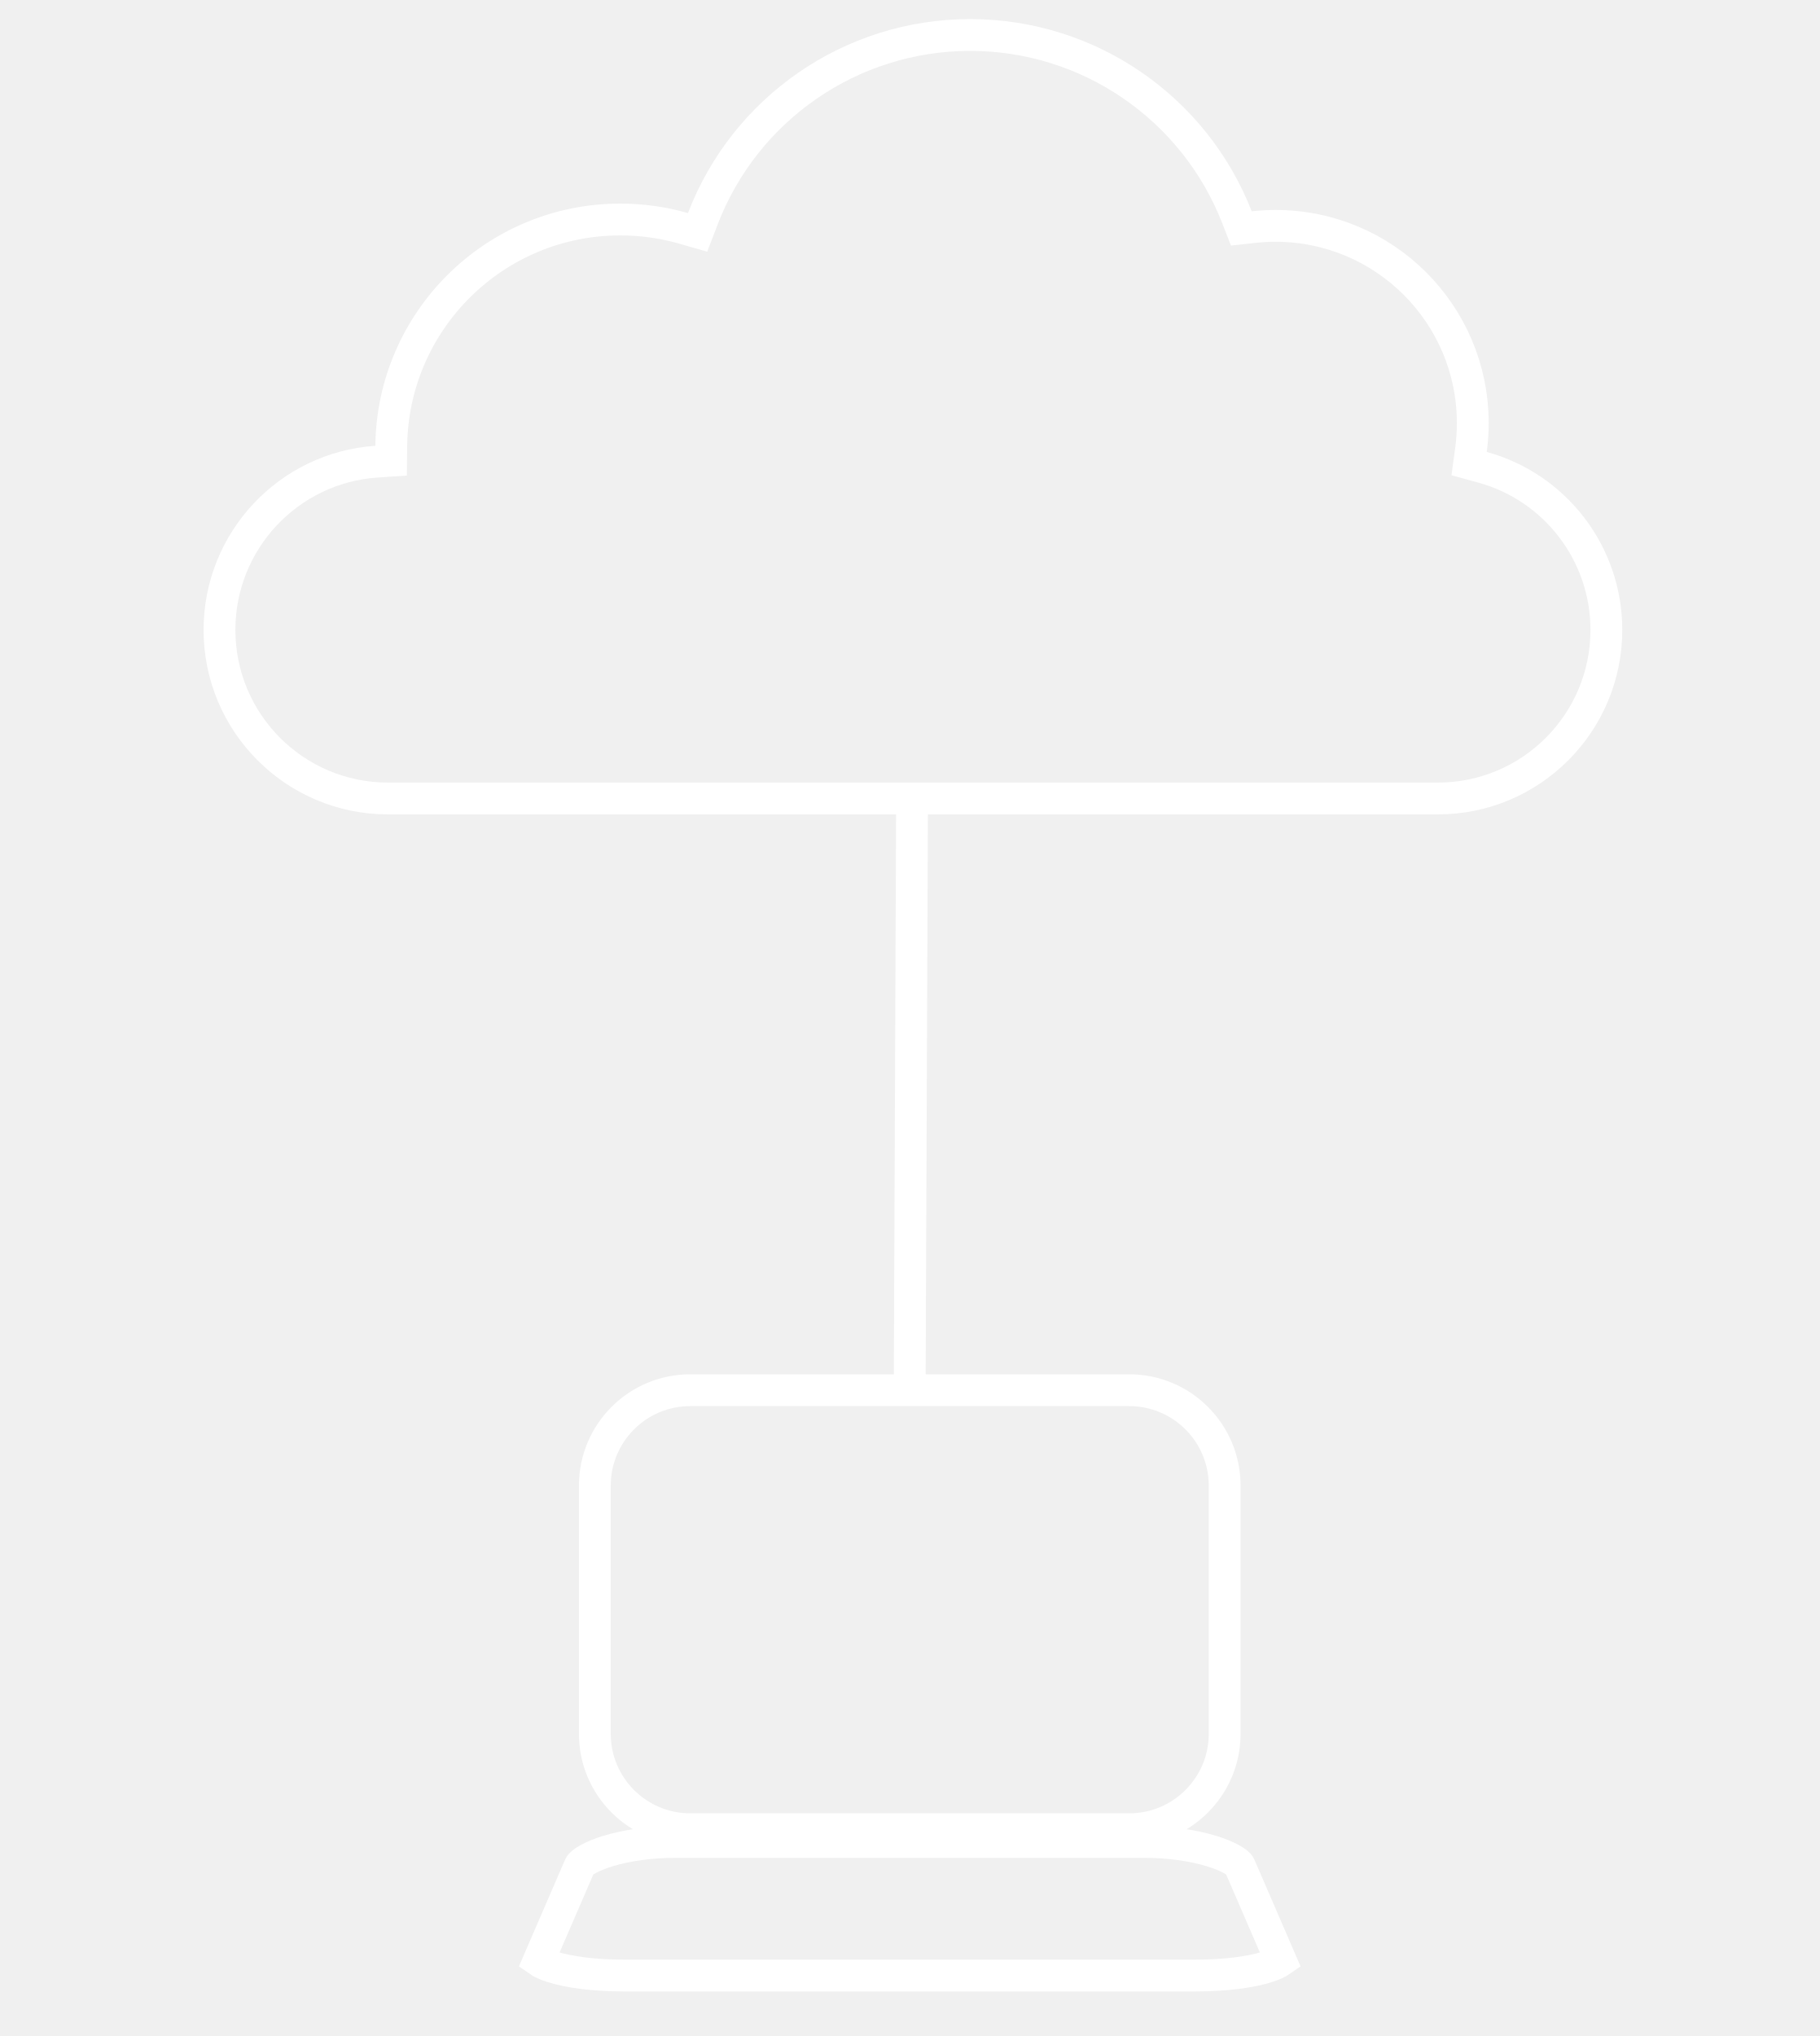
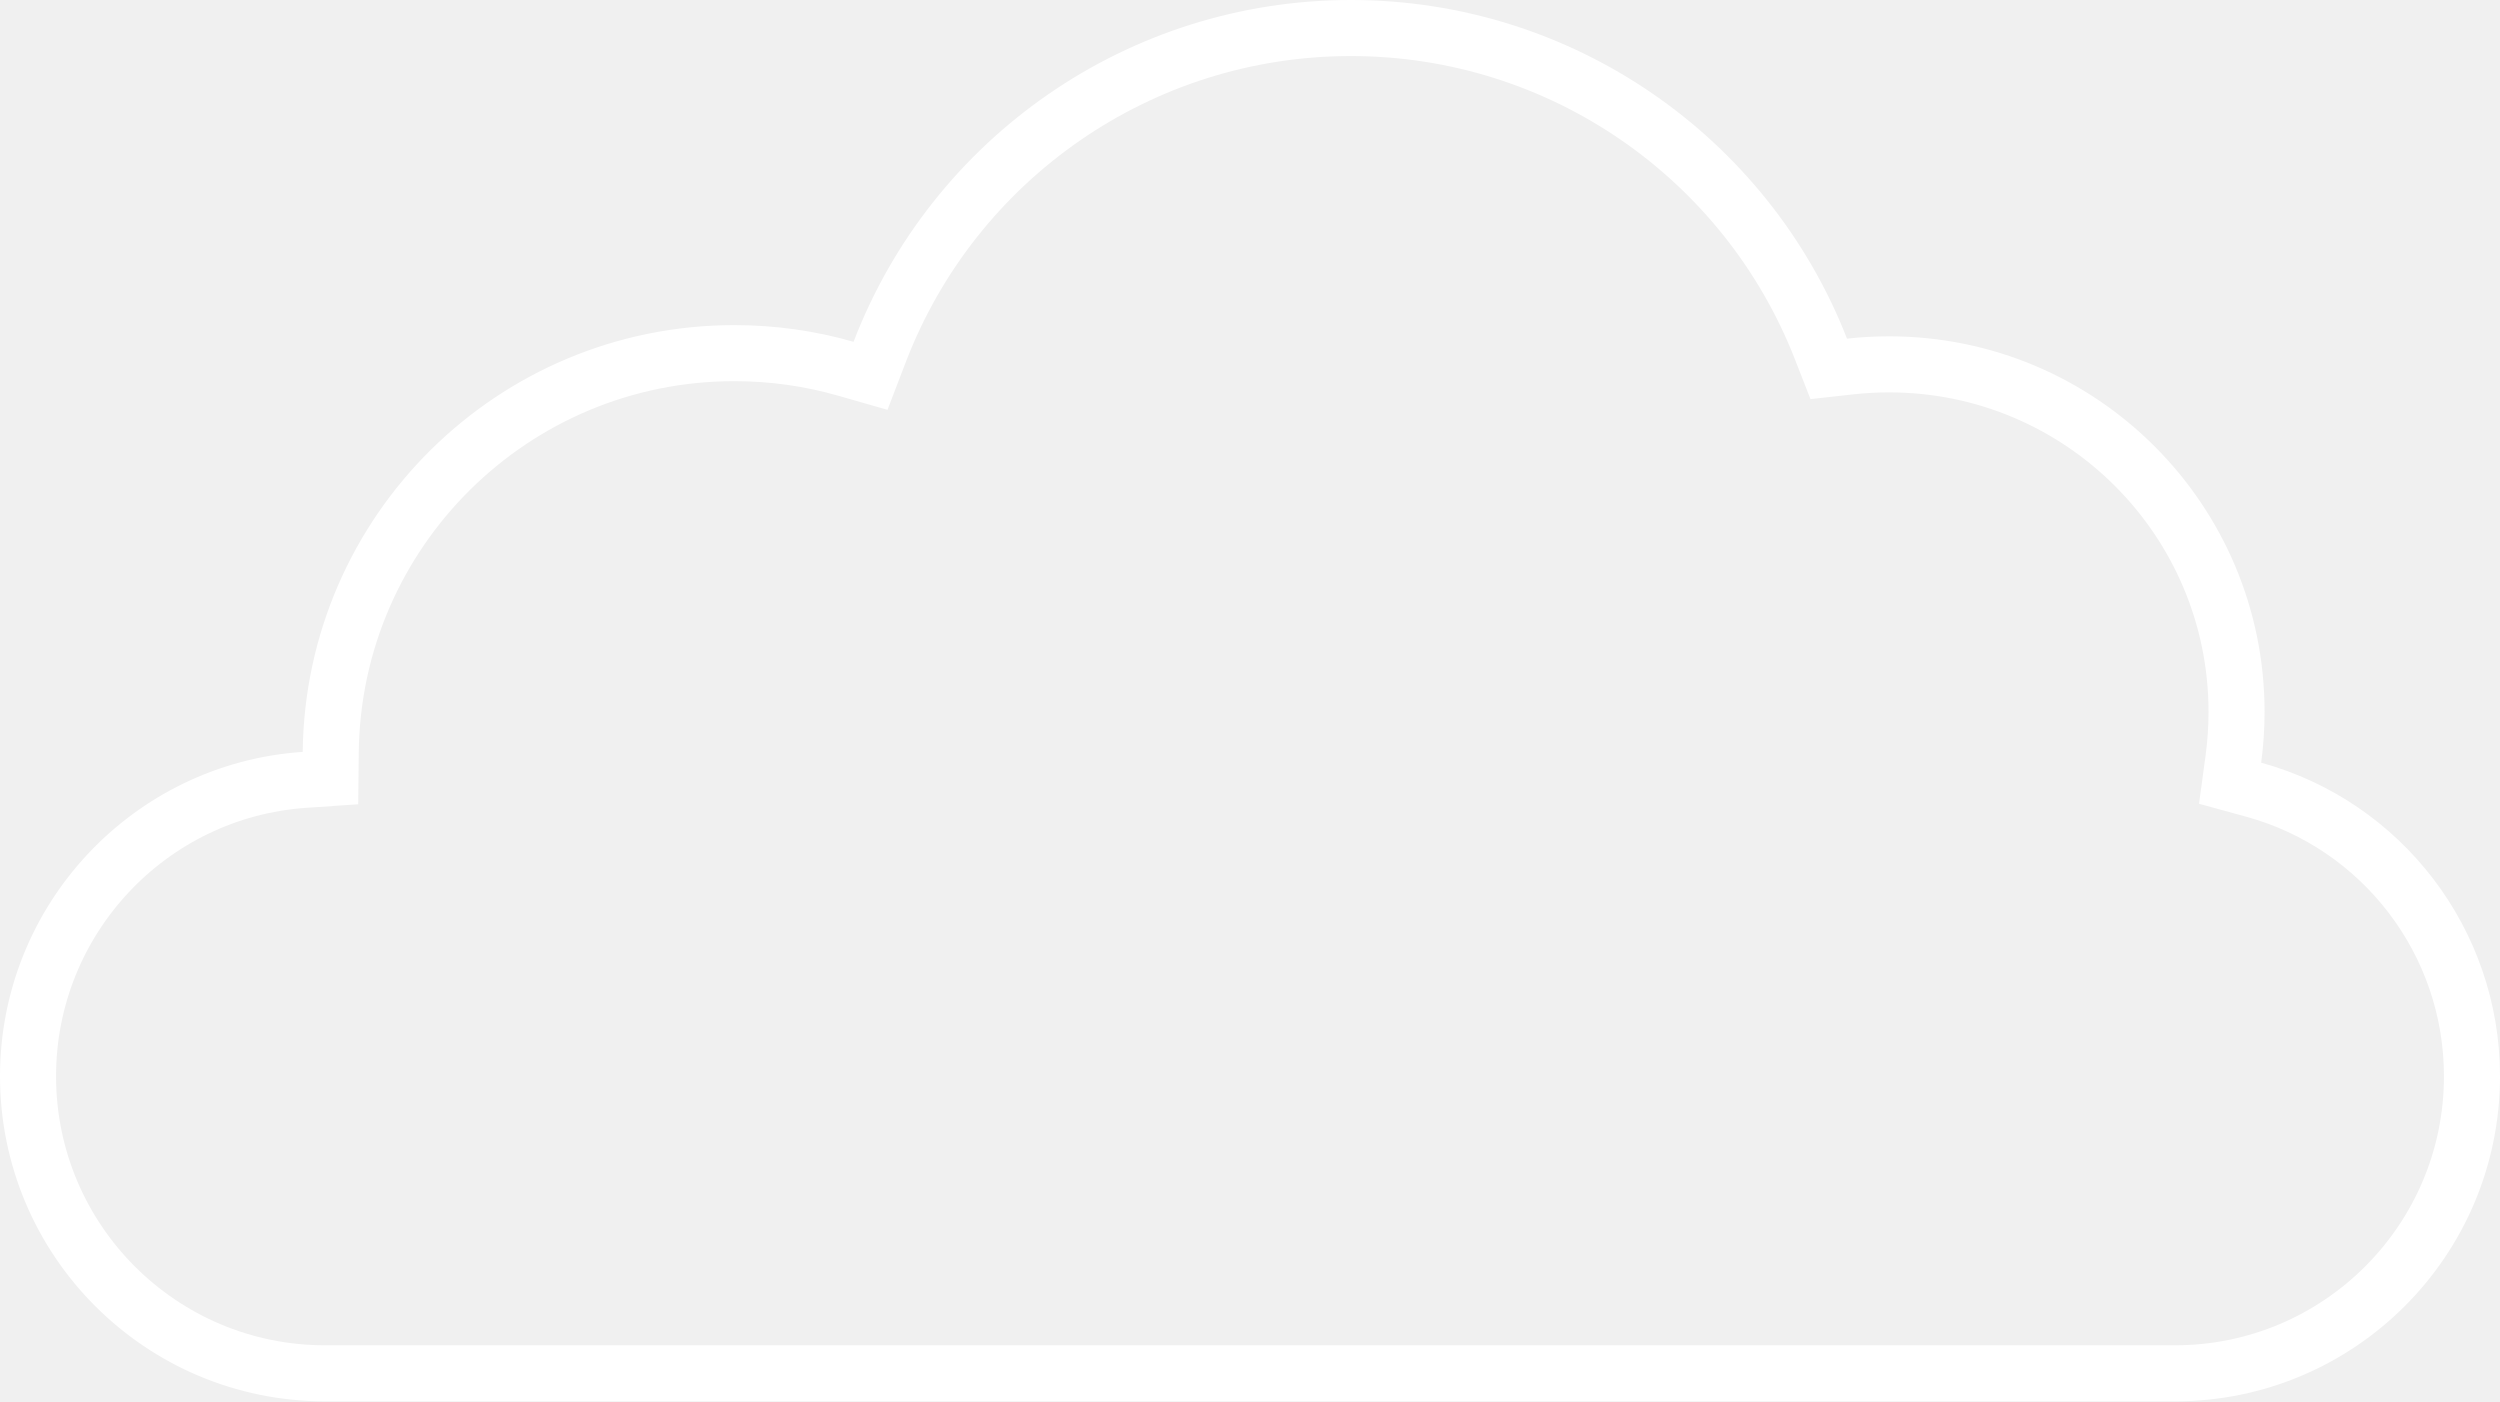
- <svg xmlns="http://www.w3.org/2000/svg" width="286px" height="320px" viewBox="0 0 286 320" version="1.1">
+ <svg xmlns="http://www.w3.org/2000/svg" width="223px" height="125px" viewBox="0 0 223 125" version="1.1">
  <defs />
  <g id="Page-1" stroke="none" stroke-width="1" fill="none" fill-rule="evenodd">
-     <g id="clouddia" stroke="#FFFFFF" stroke-width="5">
-       <path d="M233.034,73.443 L230.925,72.864 L231.219,70.697 C231.406,69.315 231.5,67.914 231.5,66.5 C231.5,49.379 217.621,35.5 200.5,35.5 C199.334,35.5 198.176,35.564 197.03,35.692 L195.124,35.904 L194.426,34.118 C187.732,17.001 171.191,5.5 152.5,5.5 C133.706,5.5 117.092,17.128 110.471,34.384 L109.65,36.523 L107.448,35.891 C104.242,34.972 100.904,34.5 97.5,34.5 C77.769,34.5 61.719,50.384 61.502,70.095 L61.477,72.405 L59.172,72.562 C45.325,73.504 34.5,85.045 34.5,99 C34.5,113.636 46.364,125.5 61,125.5 L226,125.5 C240.636,125.5 252.5,113.636 252.5,99 C252.5,86.992 244.444,76.576 233.034,73.443 Z" id="Combined-Shape" />
-       <rect id="Rectangle-2" x="93.5" y="218.5" width="99" height="69" rx="15" />
-       <path d="M84.672,308.183 C85.071,308.463 85.746,308.783 86.652,309.083 C89.338,309.971 93.428,310.5 98.077,310.5 L187.923,310.5 C192.572,310.5 196.662,309.971 199.348,309.083 C200.254,308.783 200.929,308.463 201.328,308.183 L194.877,293.262 C194.64,292.715 193.014,291.719 190.445,290.935 C187.476,290.027 183.707,289.5 179.924,289.5 L106.076,289.5 C102.293,289.5 98.524,290.027 95.555,290.935 C92.986,291.719 91.36,292.715 91.123,293.262 L84.672,308.183 Z" id="Rectangle-2-Copy" />
-       <path d="M143,216 L143.352,128" id="Line" stroke-linecap="square" />
+     <g id="clouddia" transform="translate(2, 2)" stroke="#FFFFFF" stroke-width="5">
+       <path d="M199.034,68.443 L196.925,67.864 L197.219,65.697 C197.406,64.315 197.5,62.914 197.5,61.5 C197.5,44.379 183.621,30.5 166.5,30.5 C165.334,30.5 164.176,30.564 163.03,30.692 L161.124,30.904 L160.426,29.118 C153.732,12.001 137.191,0.5 118.5,0.5 C99.706,0.5 83.092,12.128 76.471,29.384 L75.65,31.523 L73.448,30.891 C70.242,29.972 66.904,29.5 63.5,29.5 C43.769,29.5 27.719,45.384 27.502,65.095 L27.477,67.405 L25.172,67.562 C11.325,68.504 0.5,80.045 0.5,94 C0.5,108.636 12.364,120.5 27,120.5 L192,120.5 C206.636,120.5 218.5,108.636 218.5,94 C218.5,81.992 210.444,71.576 199.034,68.443 Z" id="Combined-Shape" />
    </g>
  </g>
</svg>
